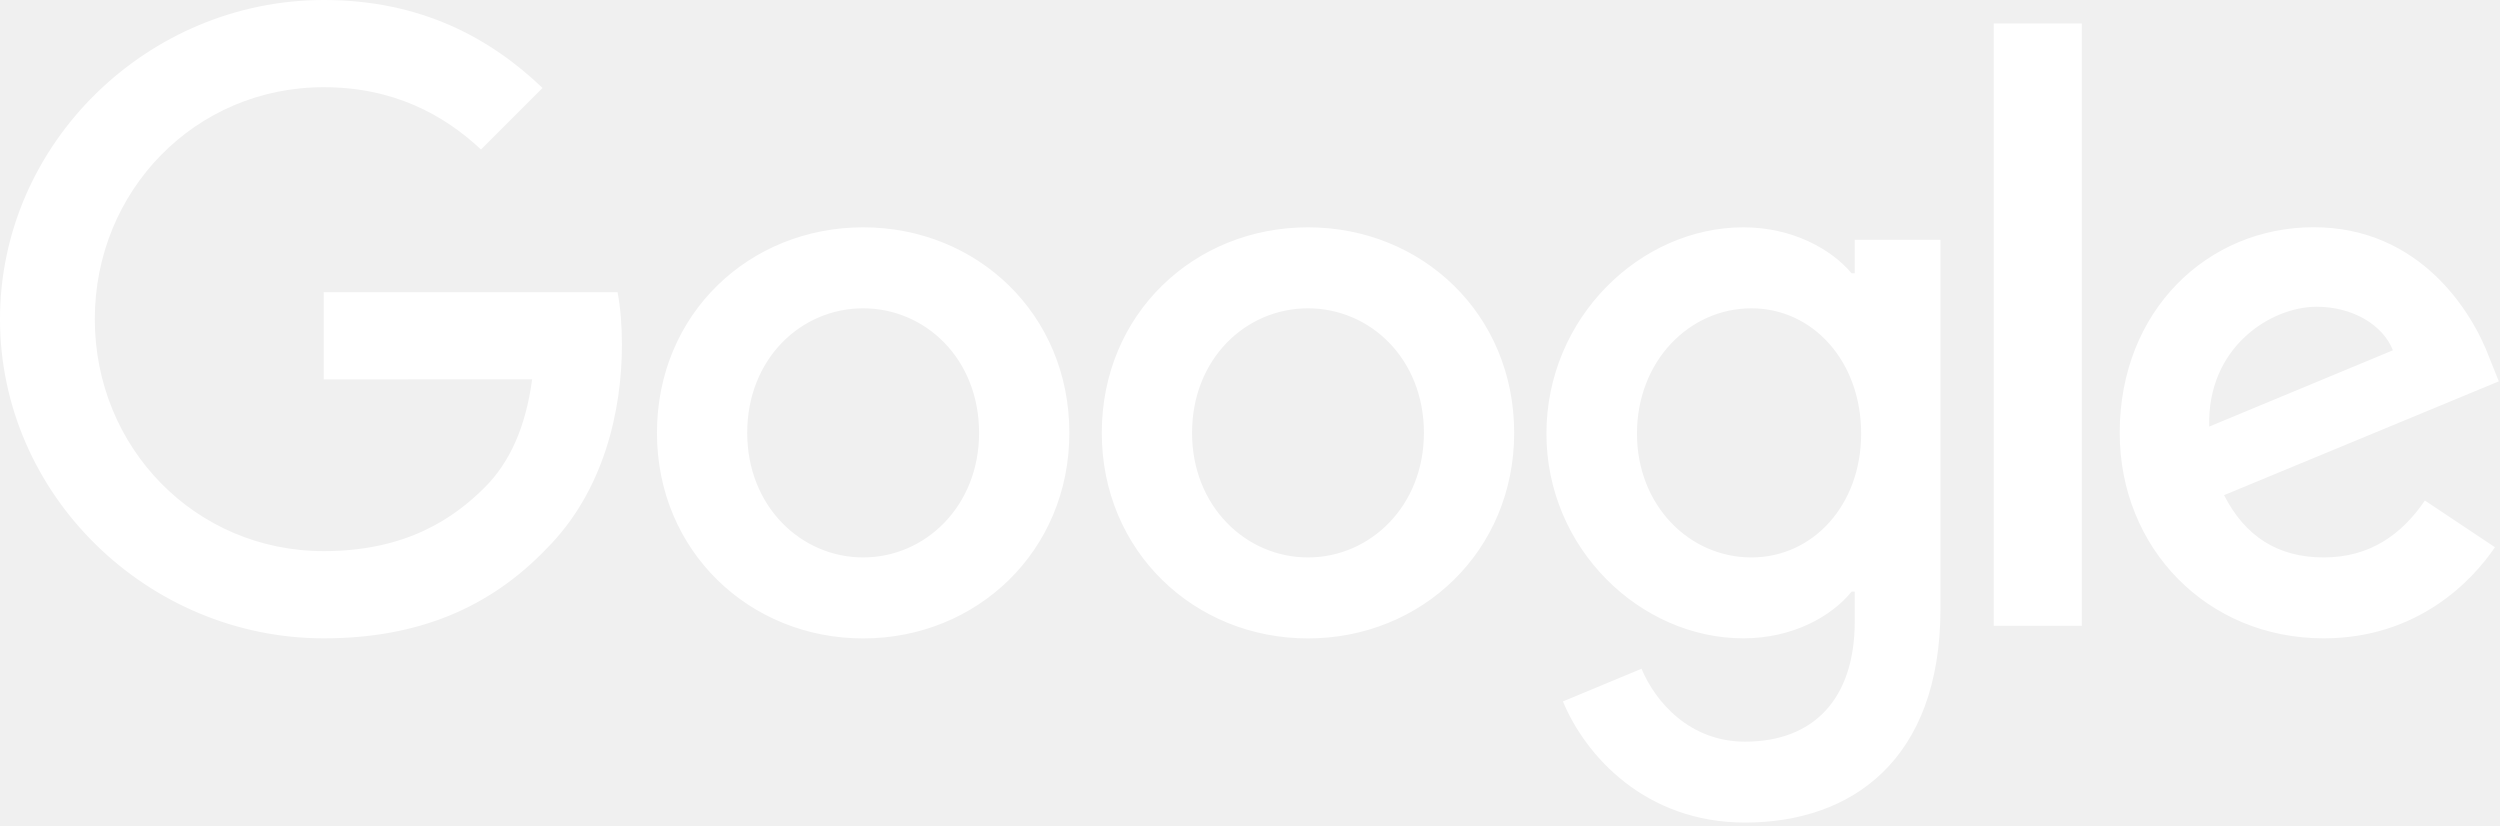
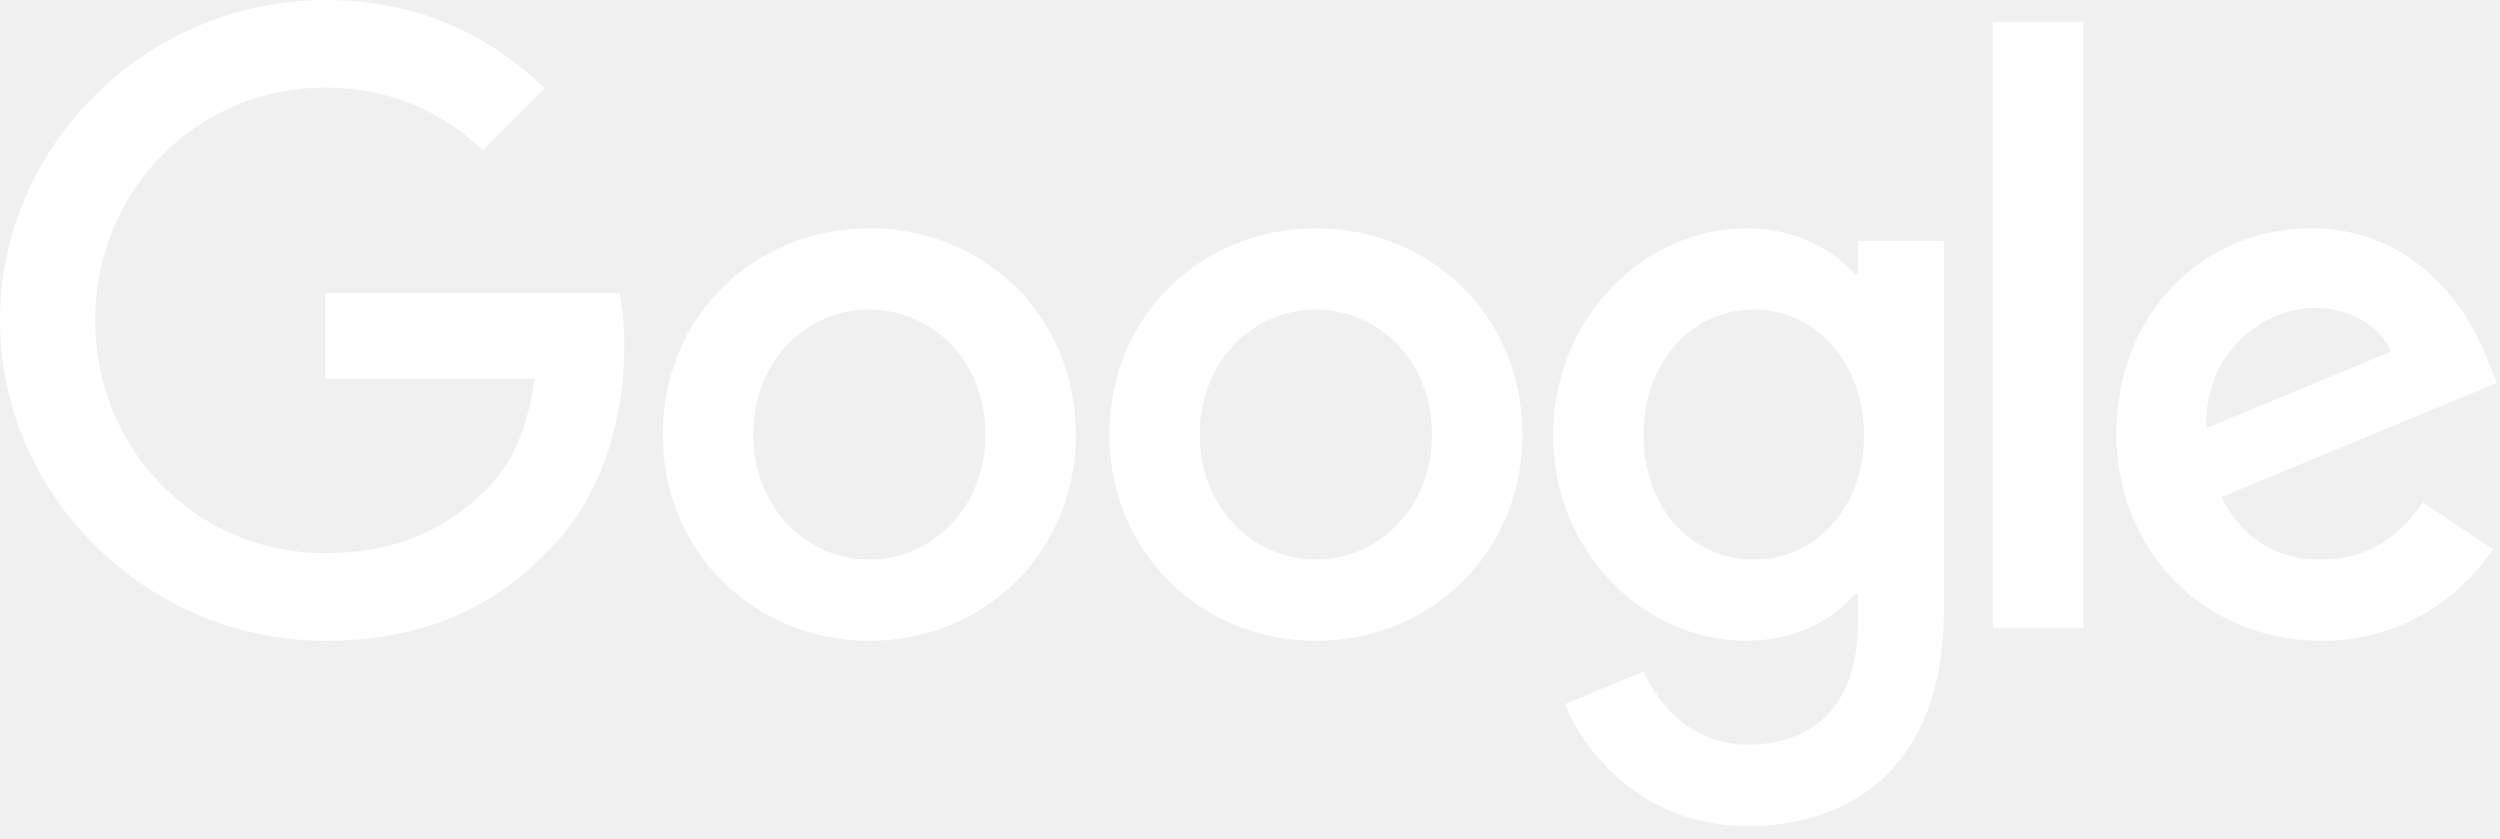
- <svg xmlns="http://www.w3.org/2000/svg" width="542" height="179" viewBox="0 0 542 179" fill="none">
-   <path d="M377.96 49.284C388.588 49.284 397.027 54.006 401.427 59.25H402.11V51.996H420.694V131.98C420.694 164.89 401.286 178.332 378.342 178.332C356.743 178.332 343.744 163.886 338.842 152.072L355.88 144.98C358.914 152.233 366.348 160.792 378.322 160.792C393.009 160.792 402.11 151.73 402.11 134.673V128.264H401.427C397.047 133.668 388.608 138.39 377.96 138.39C355.679 138.39 335.266 118.982 335.266 94.008C335.266 68.853 355.679 49.284 377.96 49.284ZM187.132 49.284C211.764 49.284 231.835 68.01 231.835 93.848C231.835 119.504 211.764 138.41 187.132 138.41C162.5 138.41 142.428 119.504 142.428 93.848C142.428 68.01 162.5 49.284 187.132 49.284ZM283.571 49.284C308.203 49.284 328.274 68.01 328.274 93.848C328.274 119.504 308.203 138.41 283.571 138.41C258.939 138.41 238.867 119.504 238.867 93.848C238.867 68.03 258.939 49.284 283.571 49.284ZM70.2 0C91.296 0 106.325 8.277 117.616 19.066L104.275 32.407C96.178 24.813 85.208 18.906 70.18 18.906C42.333 18.906 20.554 41.349 20.554 69.195C20.554 97.042 42.333 119.484 70.18 119.484C88.242 119.484 98.529 112.232 105.119 105.642C110.463 100.297 113.979 92.662 115.365 82.234L70.18 82.255V63.349H133.89C134.512 66.644 134.834 70.541 134.834 74.761C134.834 88.945 130.957 106.486 118.46 118.982C106.305 131.64 90.774 138.391 70.2 138.391C32.066 138.391 5.13305e-05 107.329 0 69.195C0 31.062 32.066 0 70.2 0ZM501.584 49.265C524.709 49.265 536.021 67.668 539.718 77.613L541.747 82.677L482.176 107.349C486.737 116.289 493.829 120.851 503.774 120.851C513.74 120.851 520.651 115.947 525.714 108.514L540.903 118.641C536.001 125.894 524.187 138.391 503.774 138.391C478.459 138.391 459.553 118.821 459.553 93.827C459.553 67.326 478.619 49.265 501.584 49.265ZM451.335 135.678H432.248V5.083H451.335V135.678ZM187.132 66.844C173.63 66.844 161.997 77.815 161.997 93.848C161.997 109.72 173.63 120.851 187.132 120.851C200.633 120.85 212.265 109.699 212.266 93.848C212.266 77.815 200.633 66.844 187.132 66.844ZM283.571 66.844C270.07 66.844 258.437 77.815 258.437 93.848C258.437 109.72 270.07 120.851 283.571 120.851C297.072 120.85 308.705 109.699 308.705 93.848C308.705 77.815 297.073 66.844 283.571 66.844ZM379.708 66.844C366.207 66.844 354.896 78.316 354.896 94.008C354.896 109.539 366.207 120.851 379.708 120.851C393.029 120.851 403.496 109.539 403.496 94.008C403.496 78.316 393.029 66.844 379.708 66.844ZM502.247 66.503C492.302 66.503 478.459 75.283 478.961 92.481L518.782 75.945C516.592 70.38 510.002 66.503 502.247 66.503Z" fill="white" />
+ <svg xmlns="http://www.w3.org/2000/svg" width="149" height="50" viewBox="0 0 149 50" fill="none">
+   <path d="M19.378 38.191C8.849 38.191 0 29.625 0 19.095C0 8.567 8.849 0 19.378 0C25.201 0 29.342 2.279 32.47 5.256L28.777 8.949C26.548 6.853 23.52 5.223 19.362 5.223C11.677 5.223 5.672 11.41 5.672 19.095C5.672 26.78 11.677 32.967 19.362 32.967C24.351 32.967 27.18 30.972 29.009 29.142C30.506 27.646 31.471 25.516 31.854 22.572H19.378V17.465H36.927C37.11 18.396 37.21 19.395 37.21 20.609C37.21 24.518 36.145 29.358 32.686 32.818C29.342 36.328 25.05 38.191 19.378 38.191Z" fill="white" />
+   <path d="M64.122 25.899C64.122 32.986 58.599 38.191 51.813 38.191C45.026 38.191 39.504 32.968 39.504 25.899C39.504 18.78 45.026 13.607 51.813 13.607C58.599 13.607 64.122 18.764 64.122 25.899ZM58.733 25.899C58.733 21.474 55.522 18.448 51.813 18.448C48.104 18.448 44.894 21.474 44.894 25.899C44.894 30.274 48.104 33.351 51.813 33.351C55.522 33.351 58.733 30.274 58.733 25.899Z" fill="white" />
+   <path d="M90.737 25.899C90.737 32.986 85.214 38.191 78.428 38.191C71.64 38.191 66.119 32.968 66.119 25.899C66.119 18.78 71.64 13.607 78.428 13.607C85.214 13.607 90.737 18.764 90.737 25.899ZM85.347 25.899C85.347 21.474 82.137 18.448 78.428 18.448C74.718 18.448 71.508 21.474 71.508 25.899C71.508 30.274 74.718 33.351 78.428 33.351C82.137 33.351 85.347 30.274 85.347 25.899Z" fill="white" />
+   <path d="M115.854 14.339V36.428C115.854 45.511 110.498 49.236 104.16 49.236C98.205 49.236 94.612 45.228 93.265 41.967L97.973 40.005C98.804 42 100.867 44.38 104.16 44.38C108.219 44.38 110.732 41.867 110.732 37.16V35.397H110.548C109.334 36.895 107.005 38.191 104.078 38.191C97.924 38.191 92.566 32.836 92.566 25.949C92.566 19.012 97.924 13.607 104.078 13.607C107.005 13.607 109.334 14.904 110.548 16.351H110.732V14.356H115.854V14.339ZM111.097 25.949C111.097 21.625 108.203 18.448 104.527 18.448C100.801 18.448 97.956 21.608 97.956 25.949C97.956 30.241 100.801 33.351 104.527 33.351C108.219 33.351 111.097 30.225 111.097 25.949Z" fill="white" />
+   <path d="M124.17 1.298V37.443H118.764V1.298H124.17Z" fill="white" />
+   <path d="M144.398 29.942L148.59 32.736C147.242 34.732 143.983 38.191 138.344 38.191C131.358 38.191 126.135 32.786 126.135 25.899C126.135 18.58 131.391 13.607 137.728 13.607C144.115 13.607 147.225 18.68 148.257 21.425L148.823 22.822L132.389 29.626C133.653 32.087 135.599 33.351 138.344 33.351C141.087 33.351 143.001 32.004 144.398 29.942V29.942ZM131.491 25.517L142.485 20.959C141.886 19.428 140.056 18.348 137.928 18.348C135.167 18.348 131.358 20.777 131.491 25.517Z" fill="white" />
</svg>
